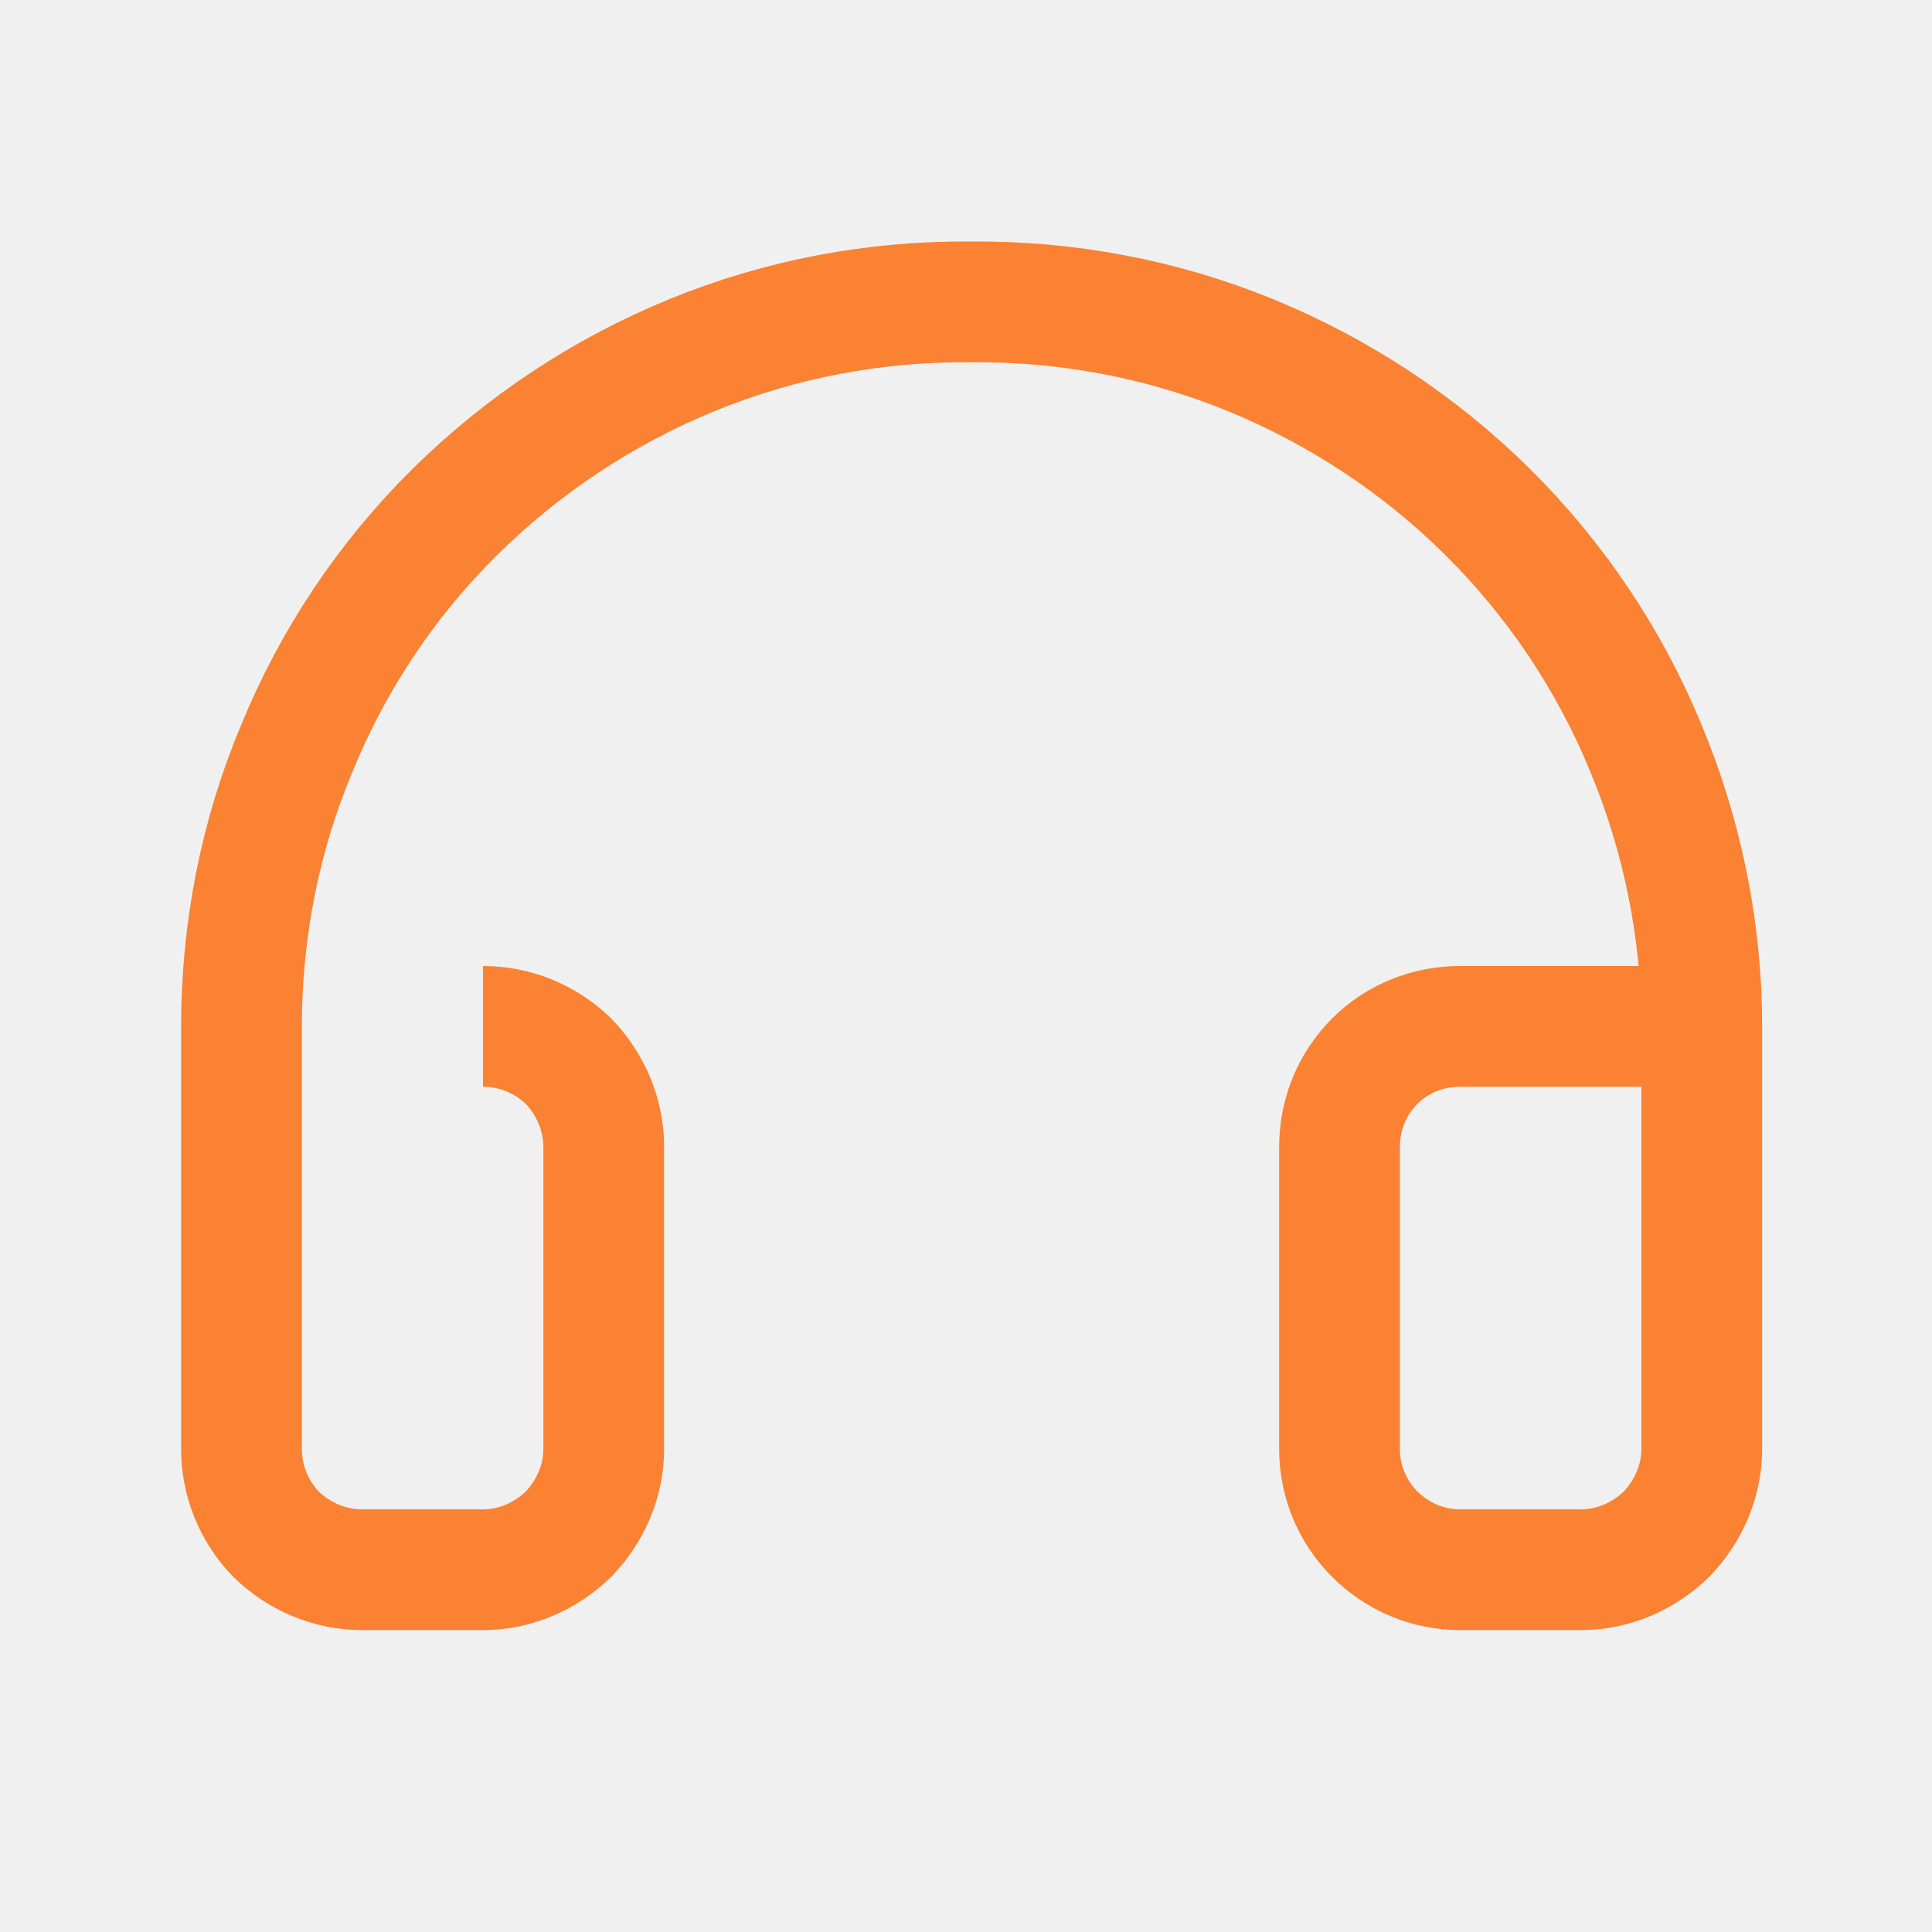
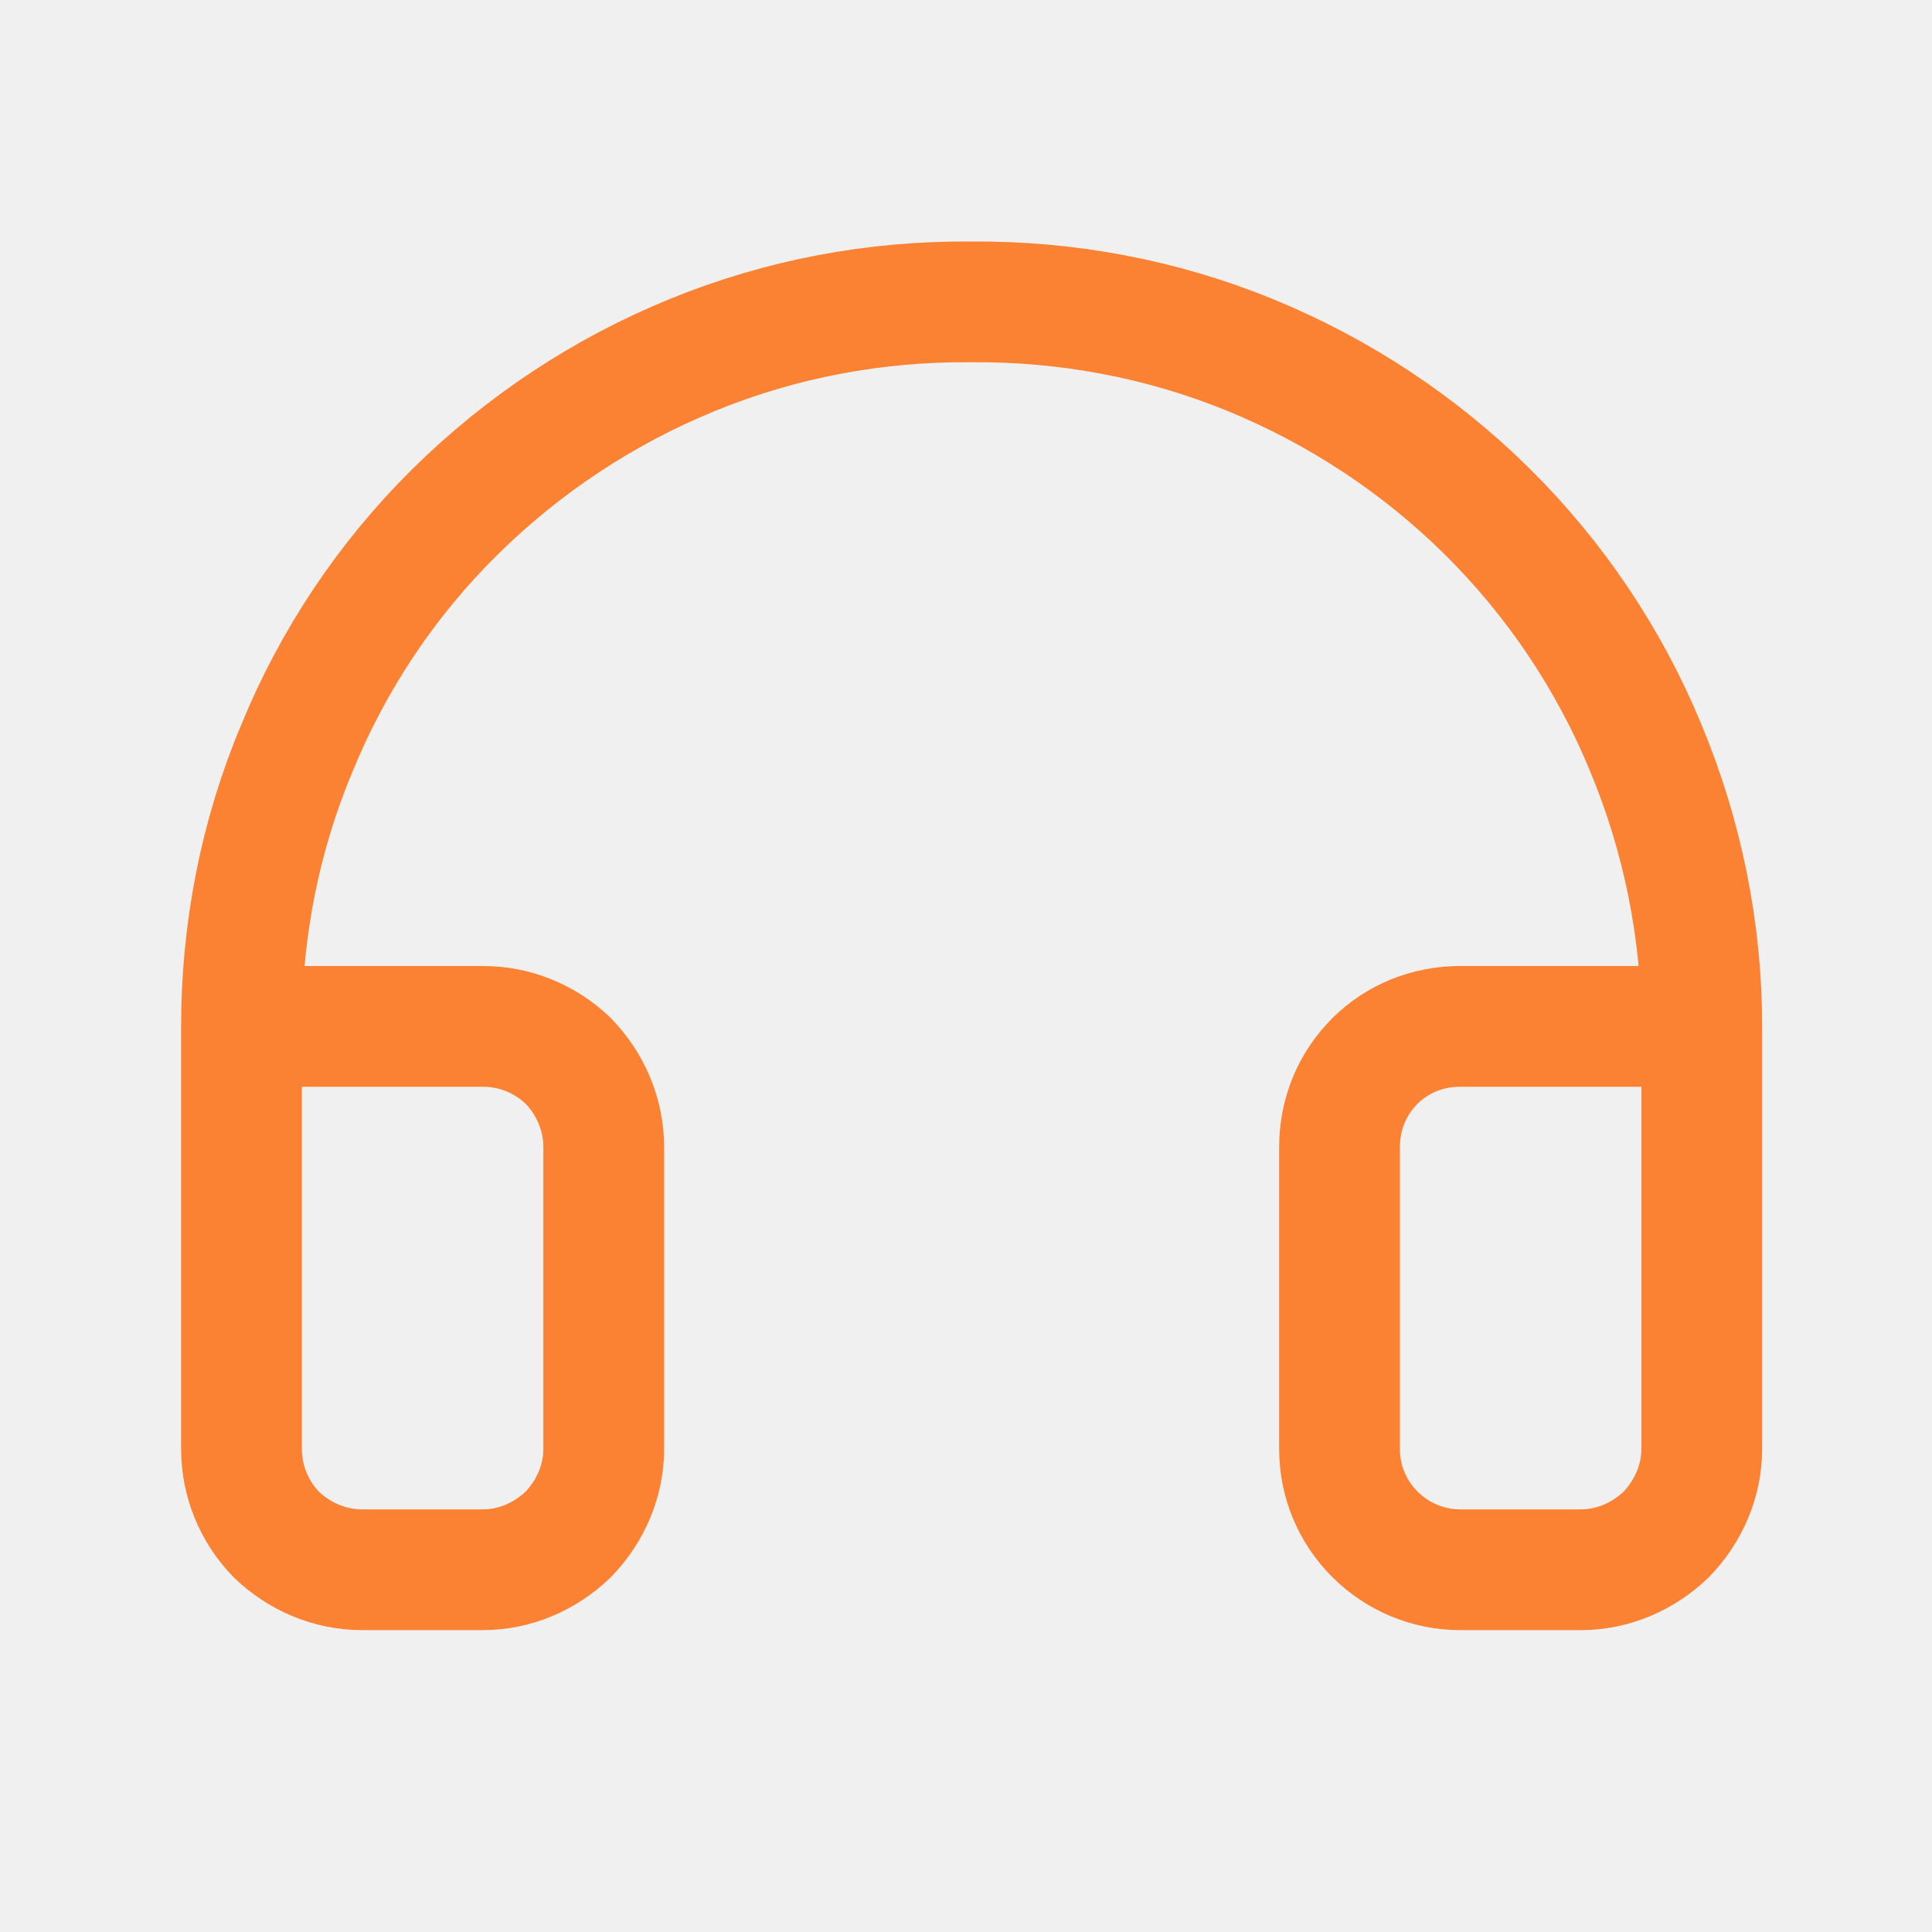
<svg xmlns="http://www.w3.org/2000/svg" width="24" height="24" viewBox="0 0 24 24" fill="none">
  <defs />
  <rect id="Regular/Headphones" width="24" height="24" fill="#FFFFFF" fill-opacity="0" />
-   <path id="Vector" d="M21.14 12.75L18.14 12.75C17.74 12.75 17.36 12.9 17.08 13.18C16.79 13.47 16.64 13.85 16.64 14.25L16.64 18C16.64 18.39 16.79 18.77 17.08 19.06C17.36 19.34 17.74 19.5 18.14 19.5L19.64 19.5C20.03 19.5 20.41 19.34 20.7 19.06C20.98 18.77 21.14 18.39 21.14 18L21.14 12.75C21.14 11.56 20.9 10.38 20.44 9.28C19.99 8.19 19.32 7.19 18.47 6.35C17.63 5.52 16.63 4.86 15.53 4.41C14.43 3.96 13.25 3.74 12.06 3.75C10.87 3.74 9.7 3.96 8.6 4.41C7.5 4.86 6.5 5.52 5.65 6.36C4.81 7.19 4.14 8.19 3.69 9.29C3.23 10.38 3 11.56 3 12.75L3 18C3 18.39 3.15 18.77 3.43 19.06C3.72 19.34 4.1 19.5 4.5 19.5L6 19.5C6.39 19.5 6.77 19.34 7.06 19.06C7.34 18.77 7.5 18.39 7.5 18L7.5 14.25C7.5 13.85 7.34 13.47 7.06 13.18C6.77 12.9 6.39 12.75 6 12.75L3 " stroke="#FA8232" stroke-opacity="1" stroke-width="1.5" stroke-linejoin="round" />
+   <path id="Vector" d="M21.14 12.75L18.14 12.75C17.74 12.75 17.36 12.9 17.08 13.18C16.79 13.47 16.64 13.85 16.64 14.25L16.64 18C16.64 18.39 16.79 18.77 17.08 19.06C17.36 19.34 17.74 19.5 18.14 19.5L19.64 19.5C20.03 19.5 20.41 19.34 20.7 19.06C20.98 18.77 21.14 18.39 21.14 18L21.14 12.75C21.14 11.56 20.9 10.38 20.44 9.28C19.99 8.19 19.32 7.19 18.47 6.35C17.63 5.52 16.63 4.86 15.53 4.41C14.43 3.96 13.25 3.74 12.06 3.75C10.87 3.74 9.7 3.96 8.6 4.41C7.5 4.86 6.5 5.52 5.65 6.36C4.81 7.19 4.14 8.19 3.69 9.29C3.23 10.38 3 11.56 3 12.75L3 18C3 18.39 3.15 18.77 3.43 19.06C3.72 19.34 4.1 19.5 4.5 19.5L6 19.5C6.39 19.5 6.77 19.34 7.06 19.06C7.34 18.77 7.5 18.39 7.5 18L7.5 14.25C7.5 13.85 7.34 13.47 7.06 13.18C6.77 12.9 6.39 12.75 6 12.75L3 12.75" stroke="#FA8232" stroke-opacity="1" stroke-width="1.5" stroke-linejoin="round" />
</svg>
